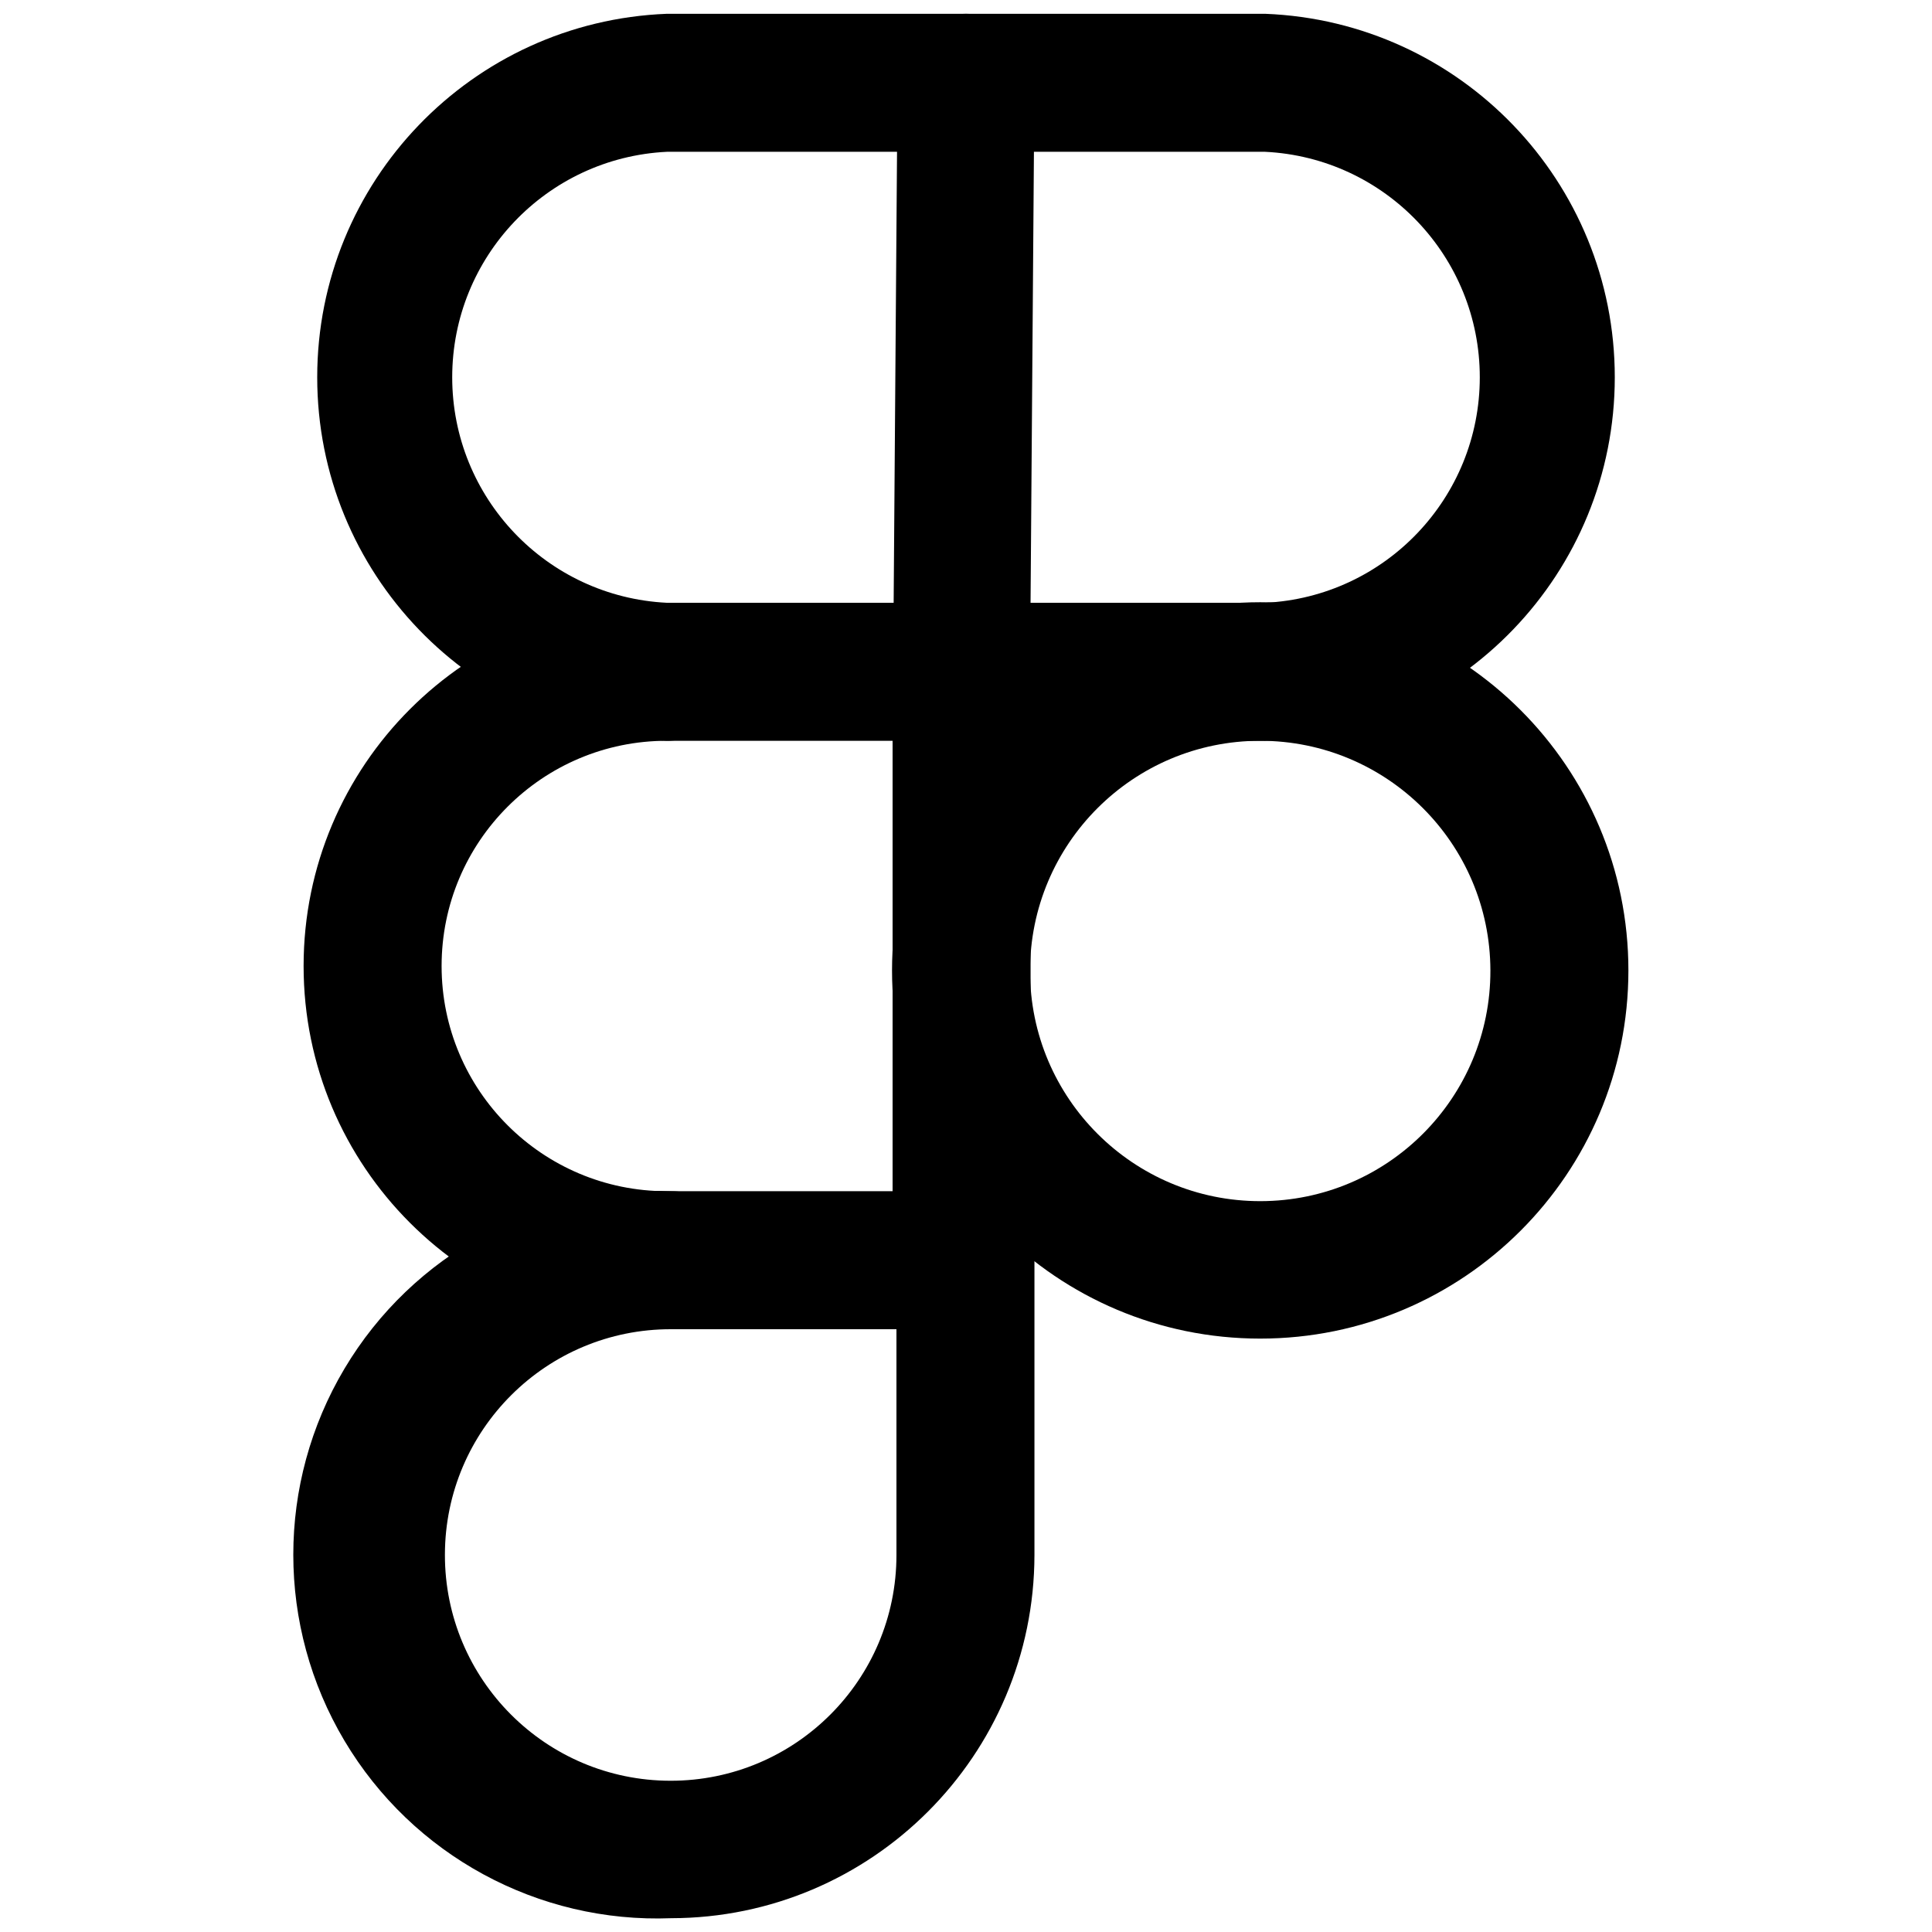
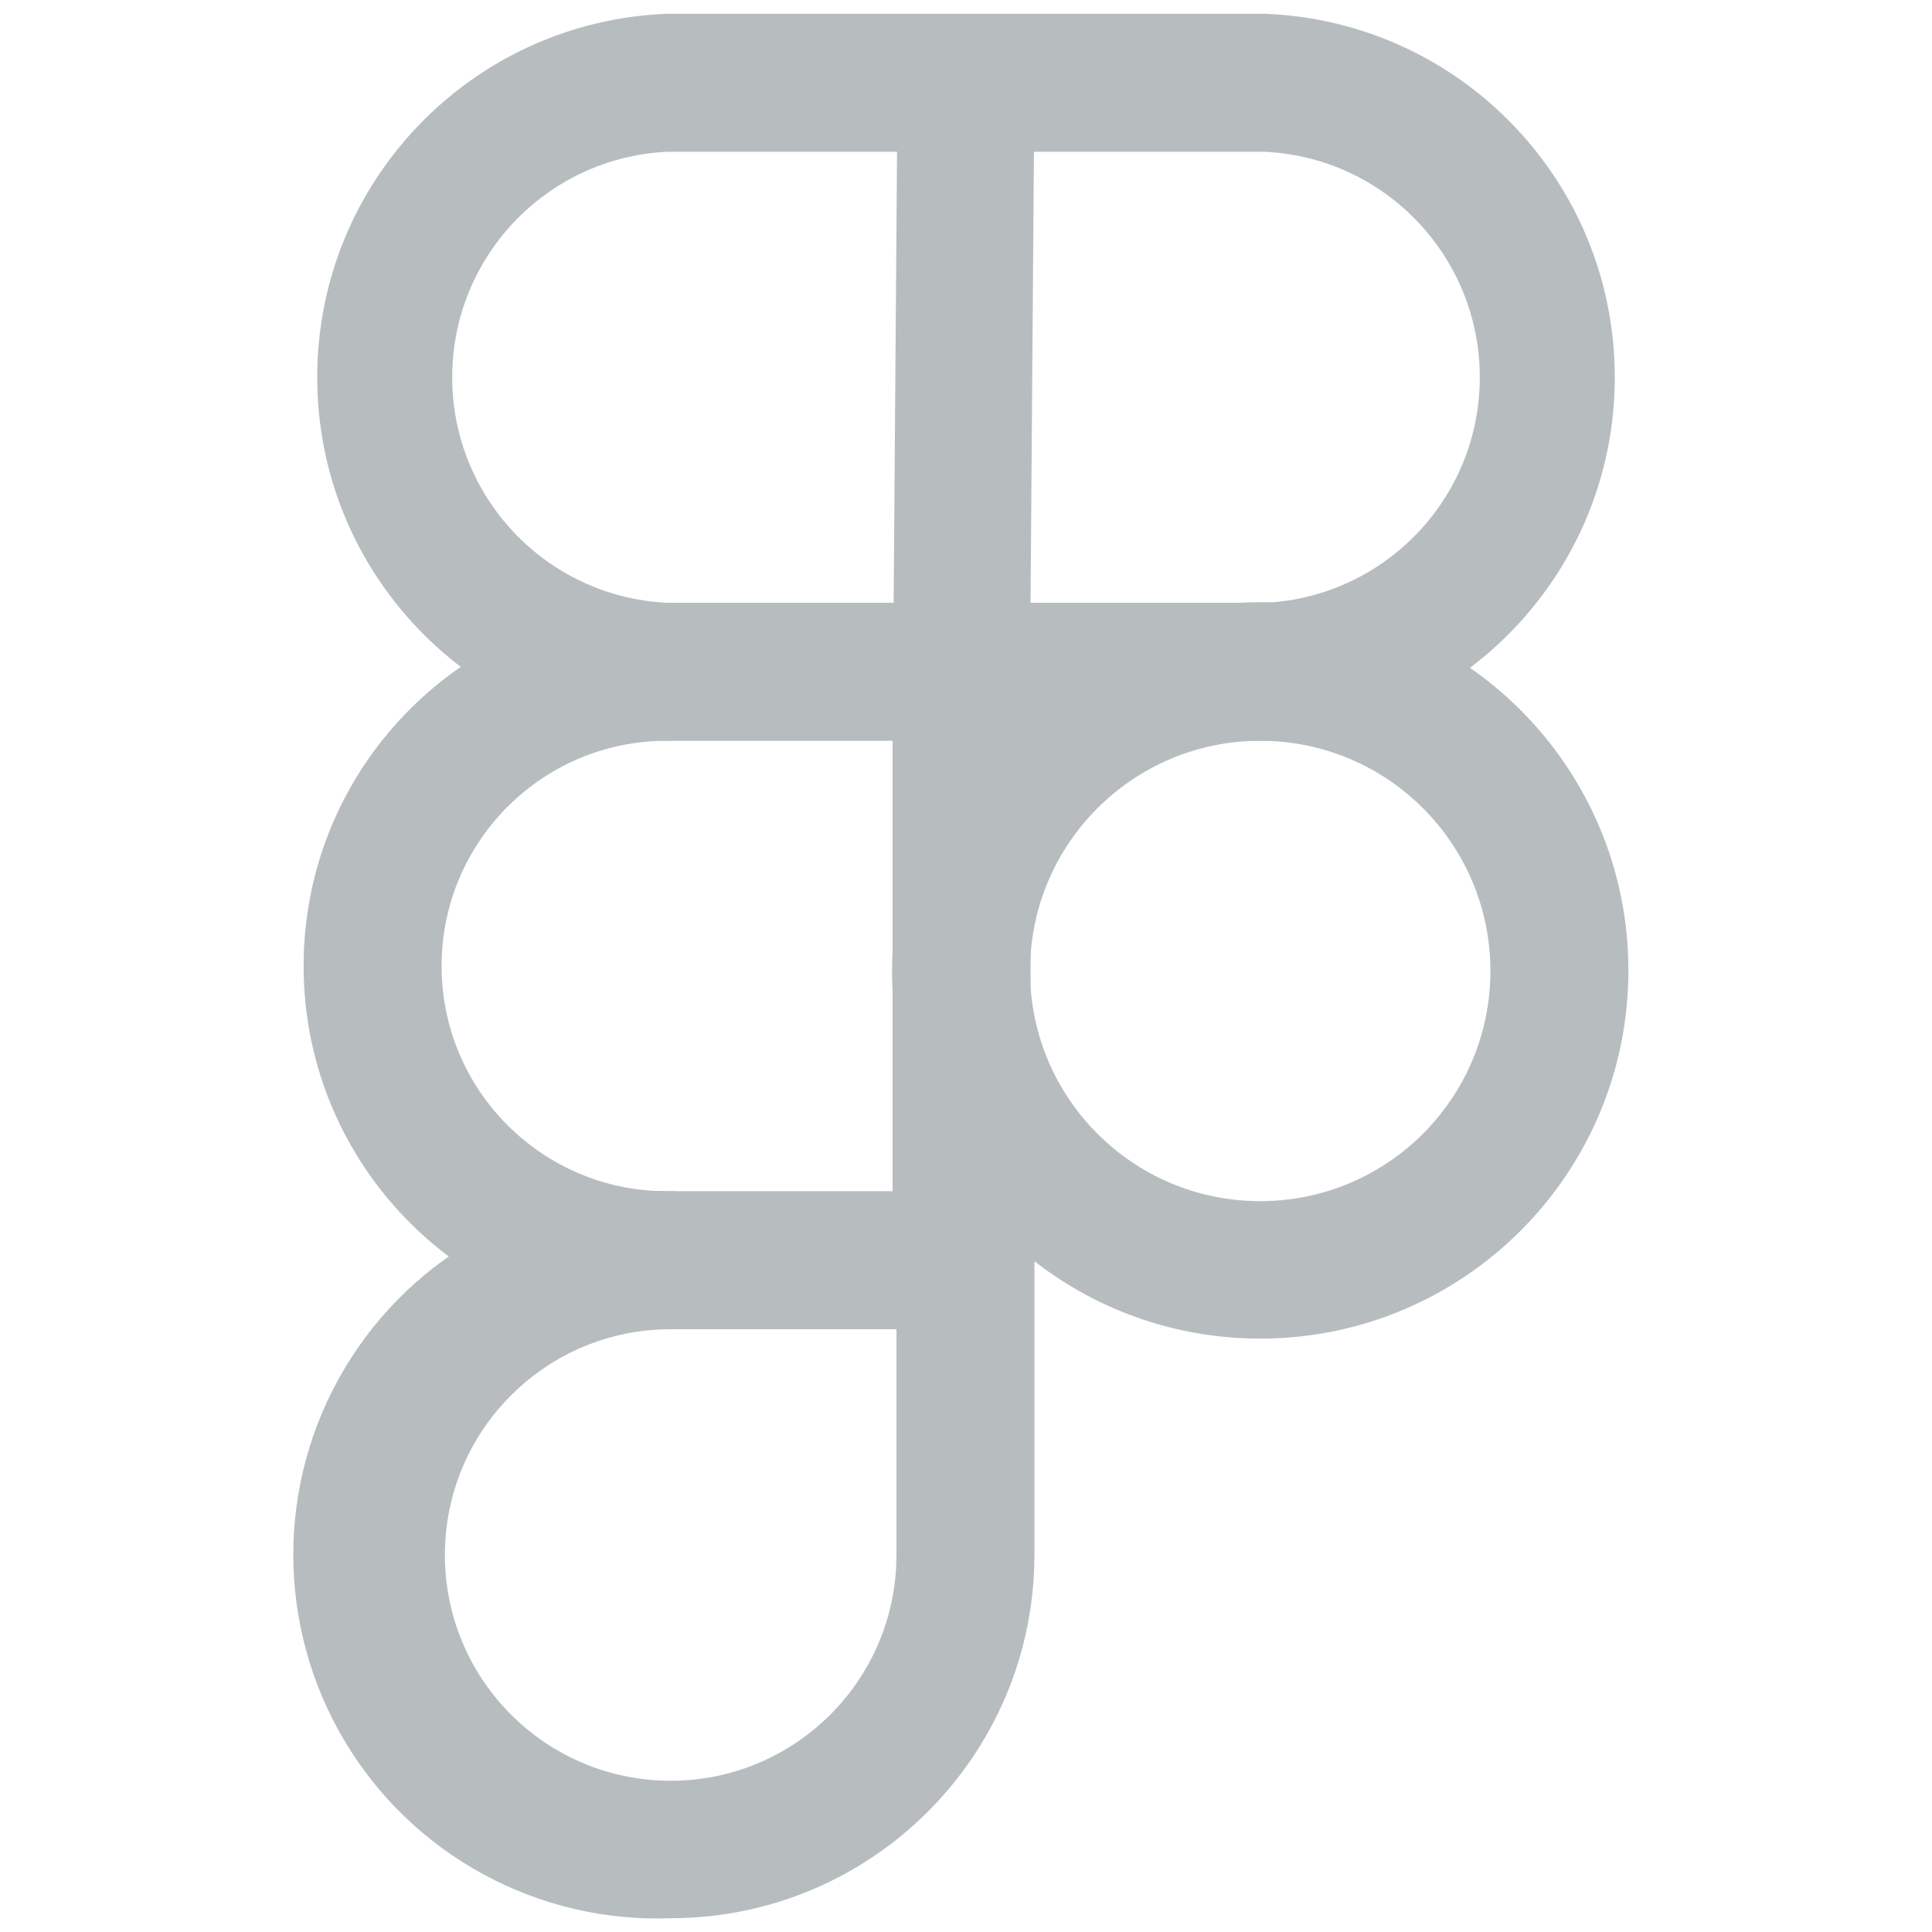
- <svg xmlns="http://www.w3.org/2000/svg" data-name="Layer 2" id="Layer_2" viewBox="0 0 35 35">
+ <svg xmlns="http://www.w3.org/2000/svg" data-name="Layer 2" id="Layer_2" fill="#b7bdbf" viewBox="0 0 35 35">
  <path d="M22.92,13.42H12.08a6.59,6.59,0,0,1,0-13.17H22.92a6.59,6.59,0,0,1,0,13.17ZM12.08,2.75a4.09,4.09,0,0,0,0,8.17H22.92a4.09,4.09,0,0,0,0-8.17Z" />
  <path d="M17.42,24.08H12.08a6.58,6.58,0,0,1,0-13.16,1.25,1.25,0,0,1,0,2.5,4.08,4.08,0,0,0,0,8.16h4.09V12.17a1.25,1.25,0,0,1,2.5,0V22.83A1.25,1.25,0,0,1,17.42,24.08Z" />
  <path d="M12.16,34.75a6.59,6.59,0,1,1,0-13.17,1.25,1.25,0,0,1,0,2.5,4.09,4.09,0,1,0,4.08,4.09V22.83a1.25,1.25,0,0,1,2.5,0v5.34A6.59,6.59,0,0,1,12.16,34.75Z" />
  <path d="M22.83,24.25a6.67,6.67,0,1,1,6.67-6.67A6.67,6.67,0,0,1,22.83,24.25Zm0-10.83A4.17,4.17,0,1,0,27,17.58,4.17,4.17,0,0,0,22.83,13.42Z" />
  <path d="M17.42,13.42h0a1.25,1.25,0,0,1-1.24-1.26l.08-10.67A1.25,1.25,0,0,1,17.5.25h0a1.25,1.25,0,0,1,1.24,1.26l-.08,10.67A1.26,1.26,0,0,1,17.42,13.42Z" />
</svg>
